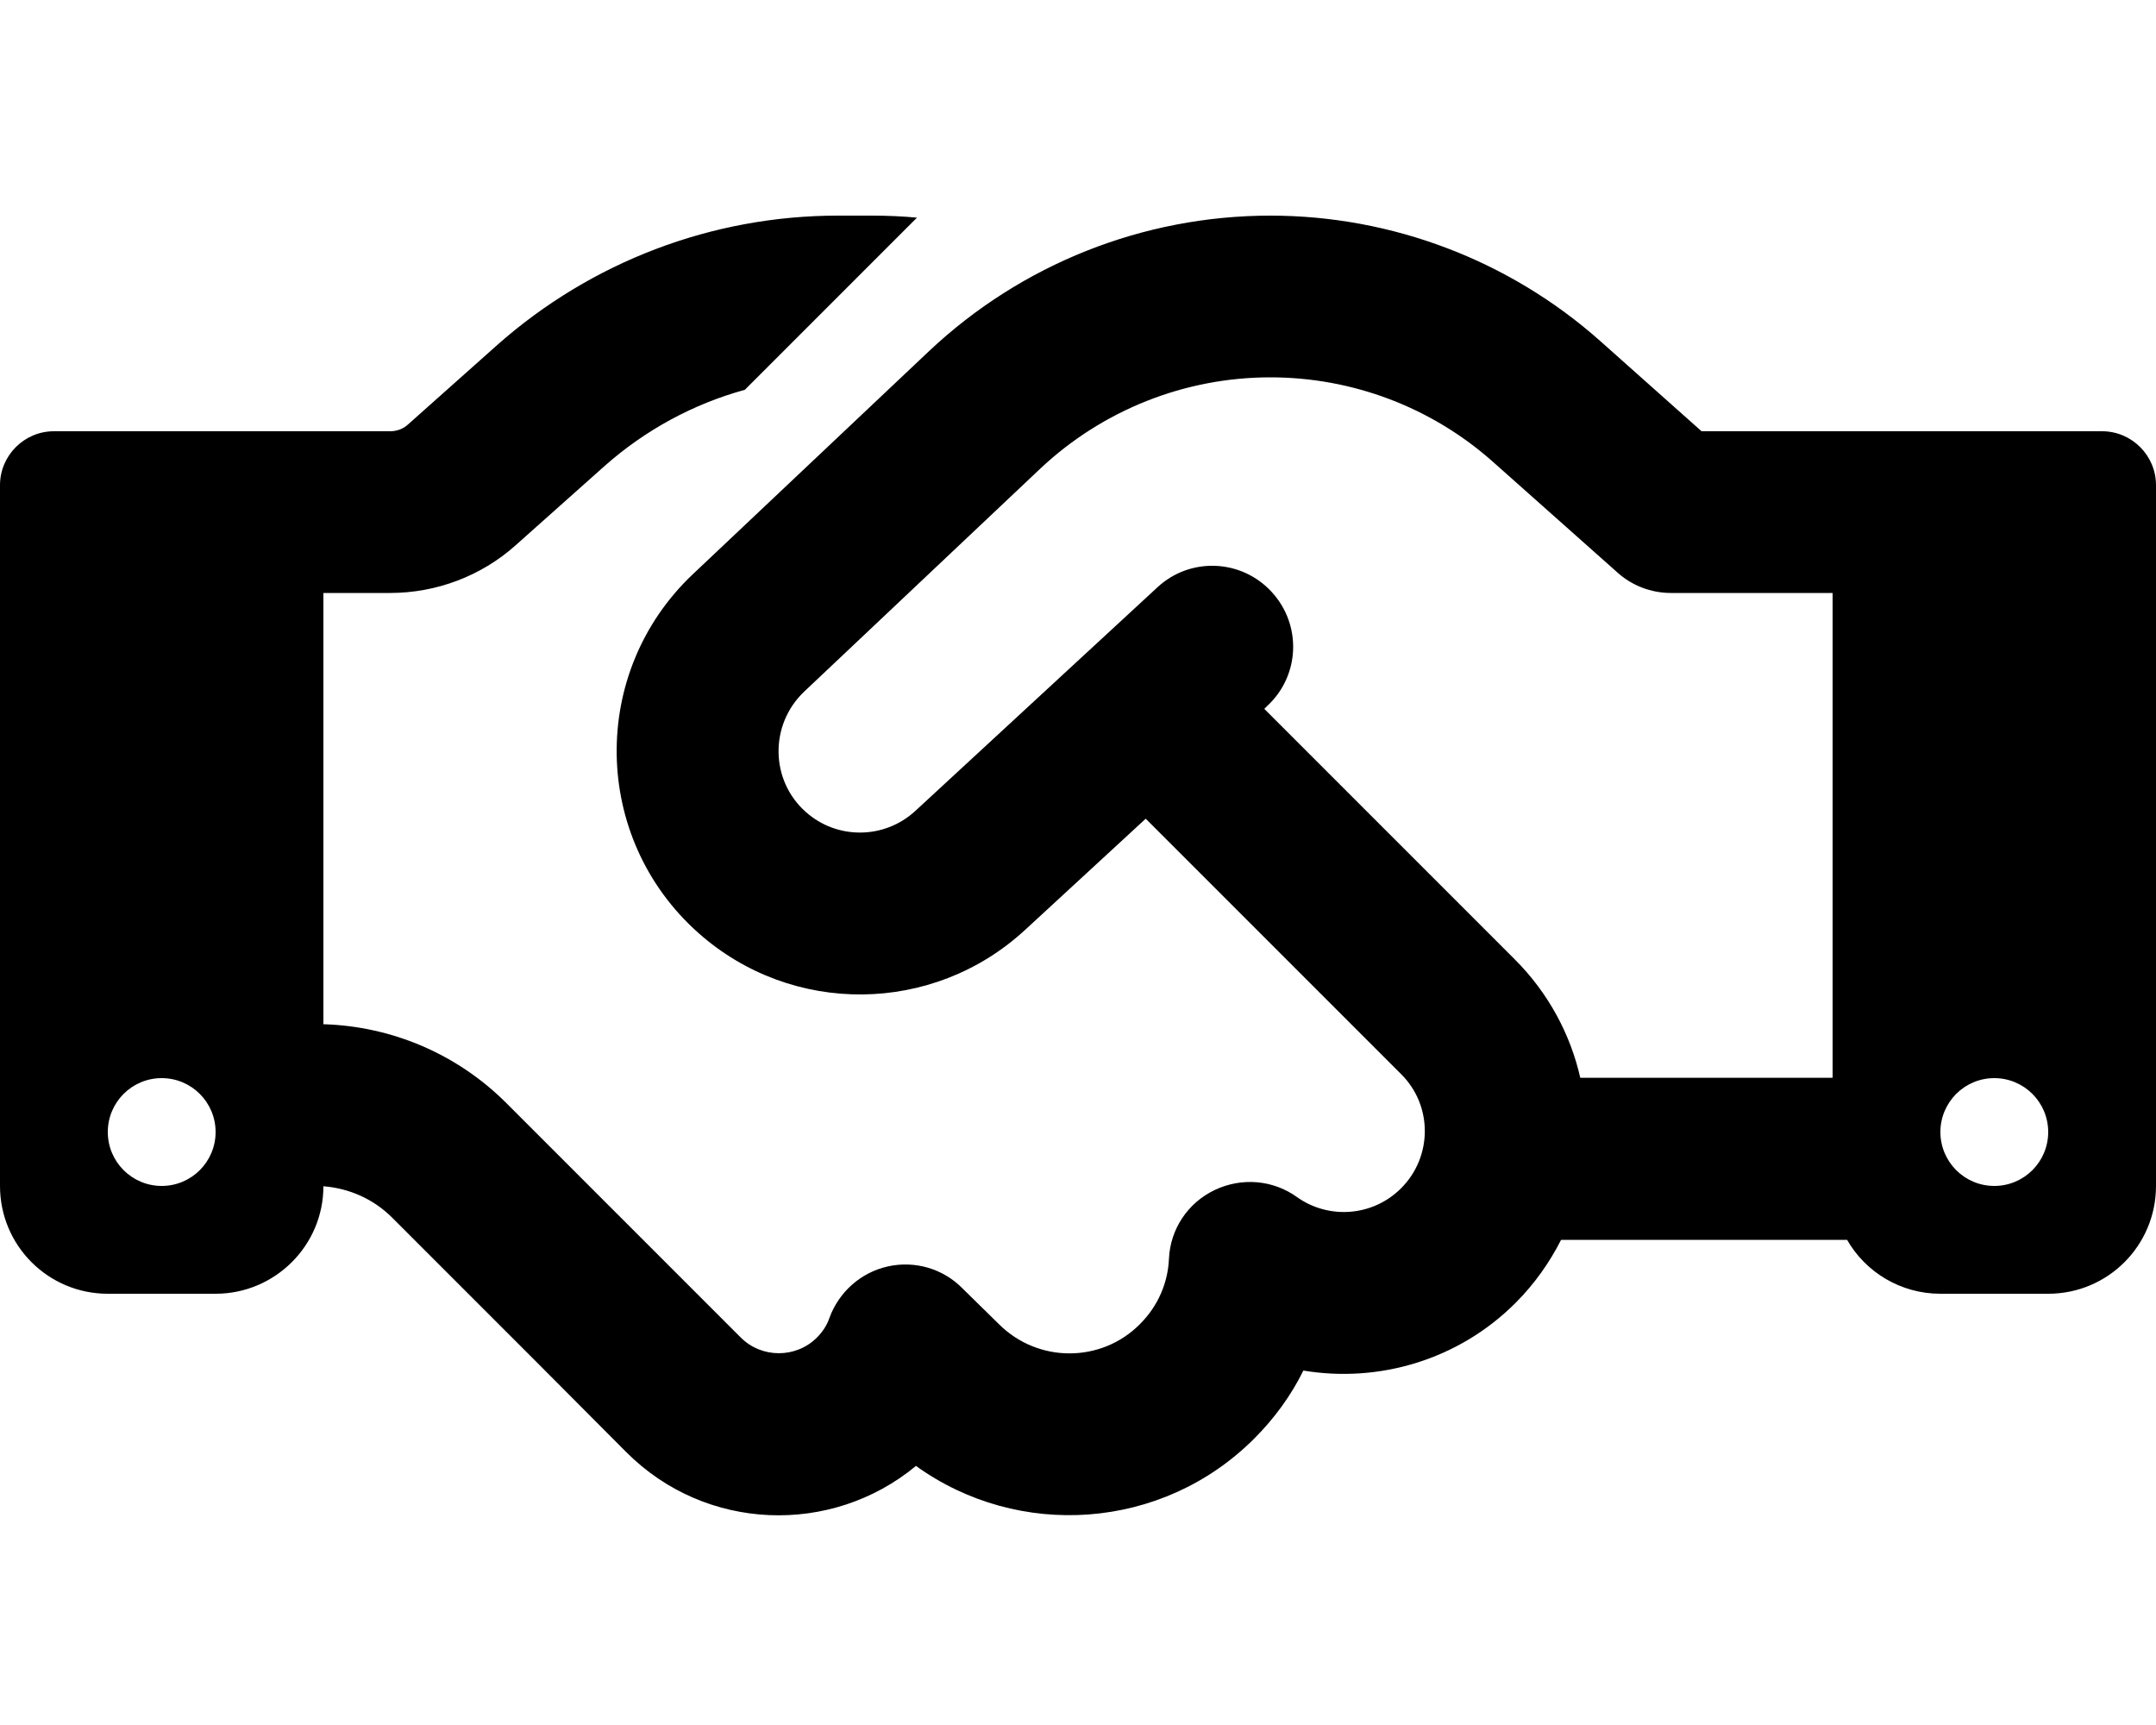
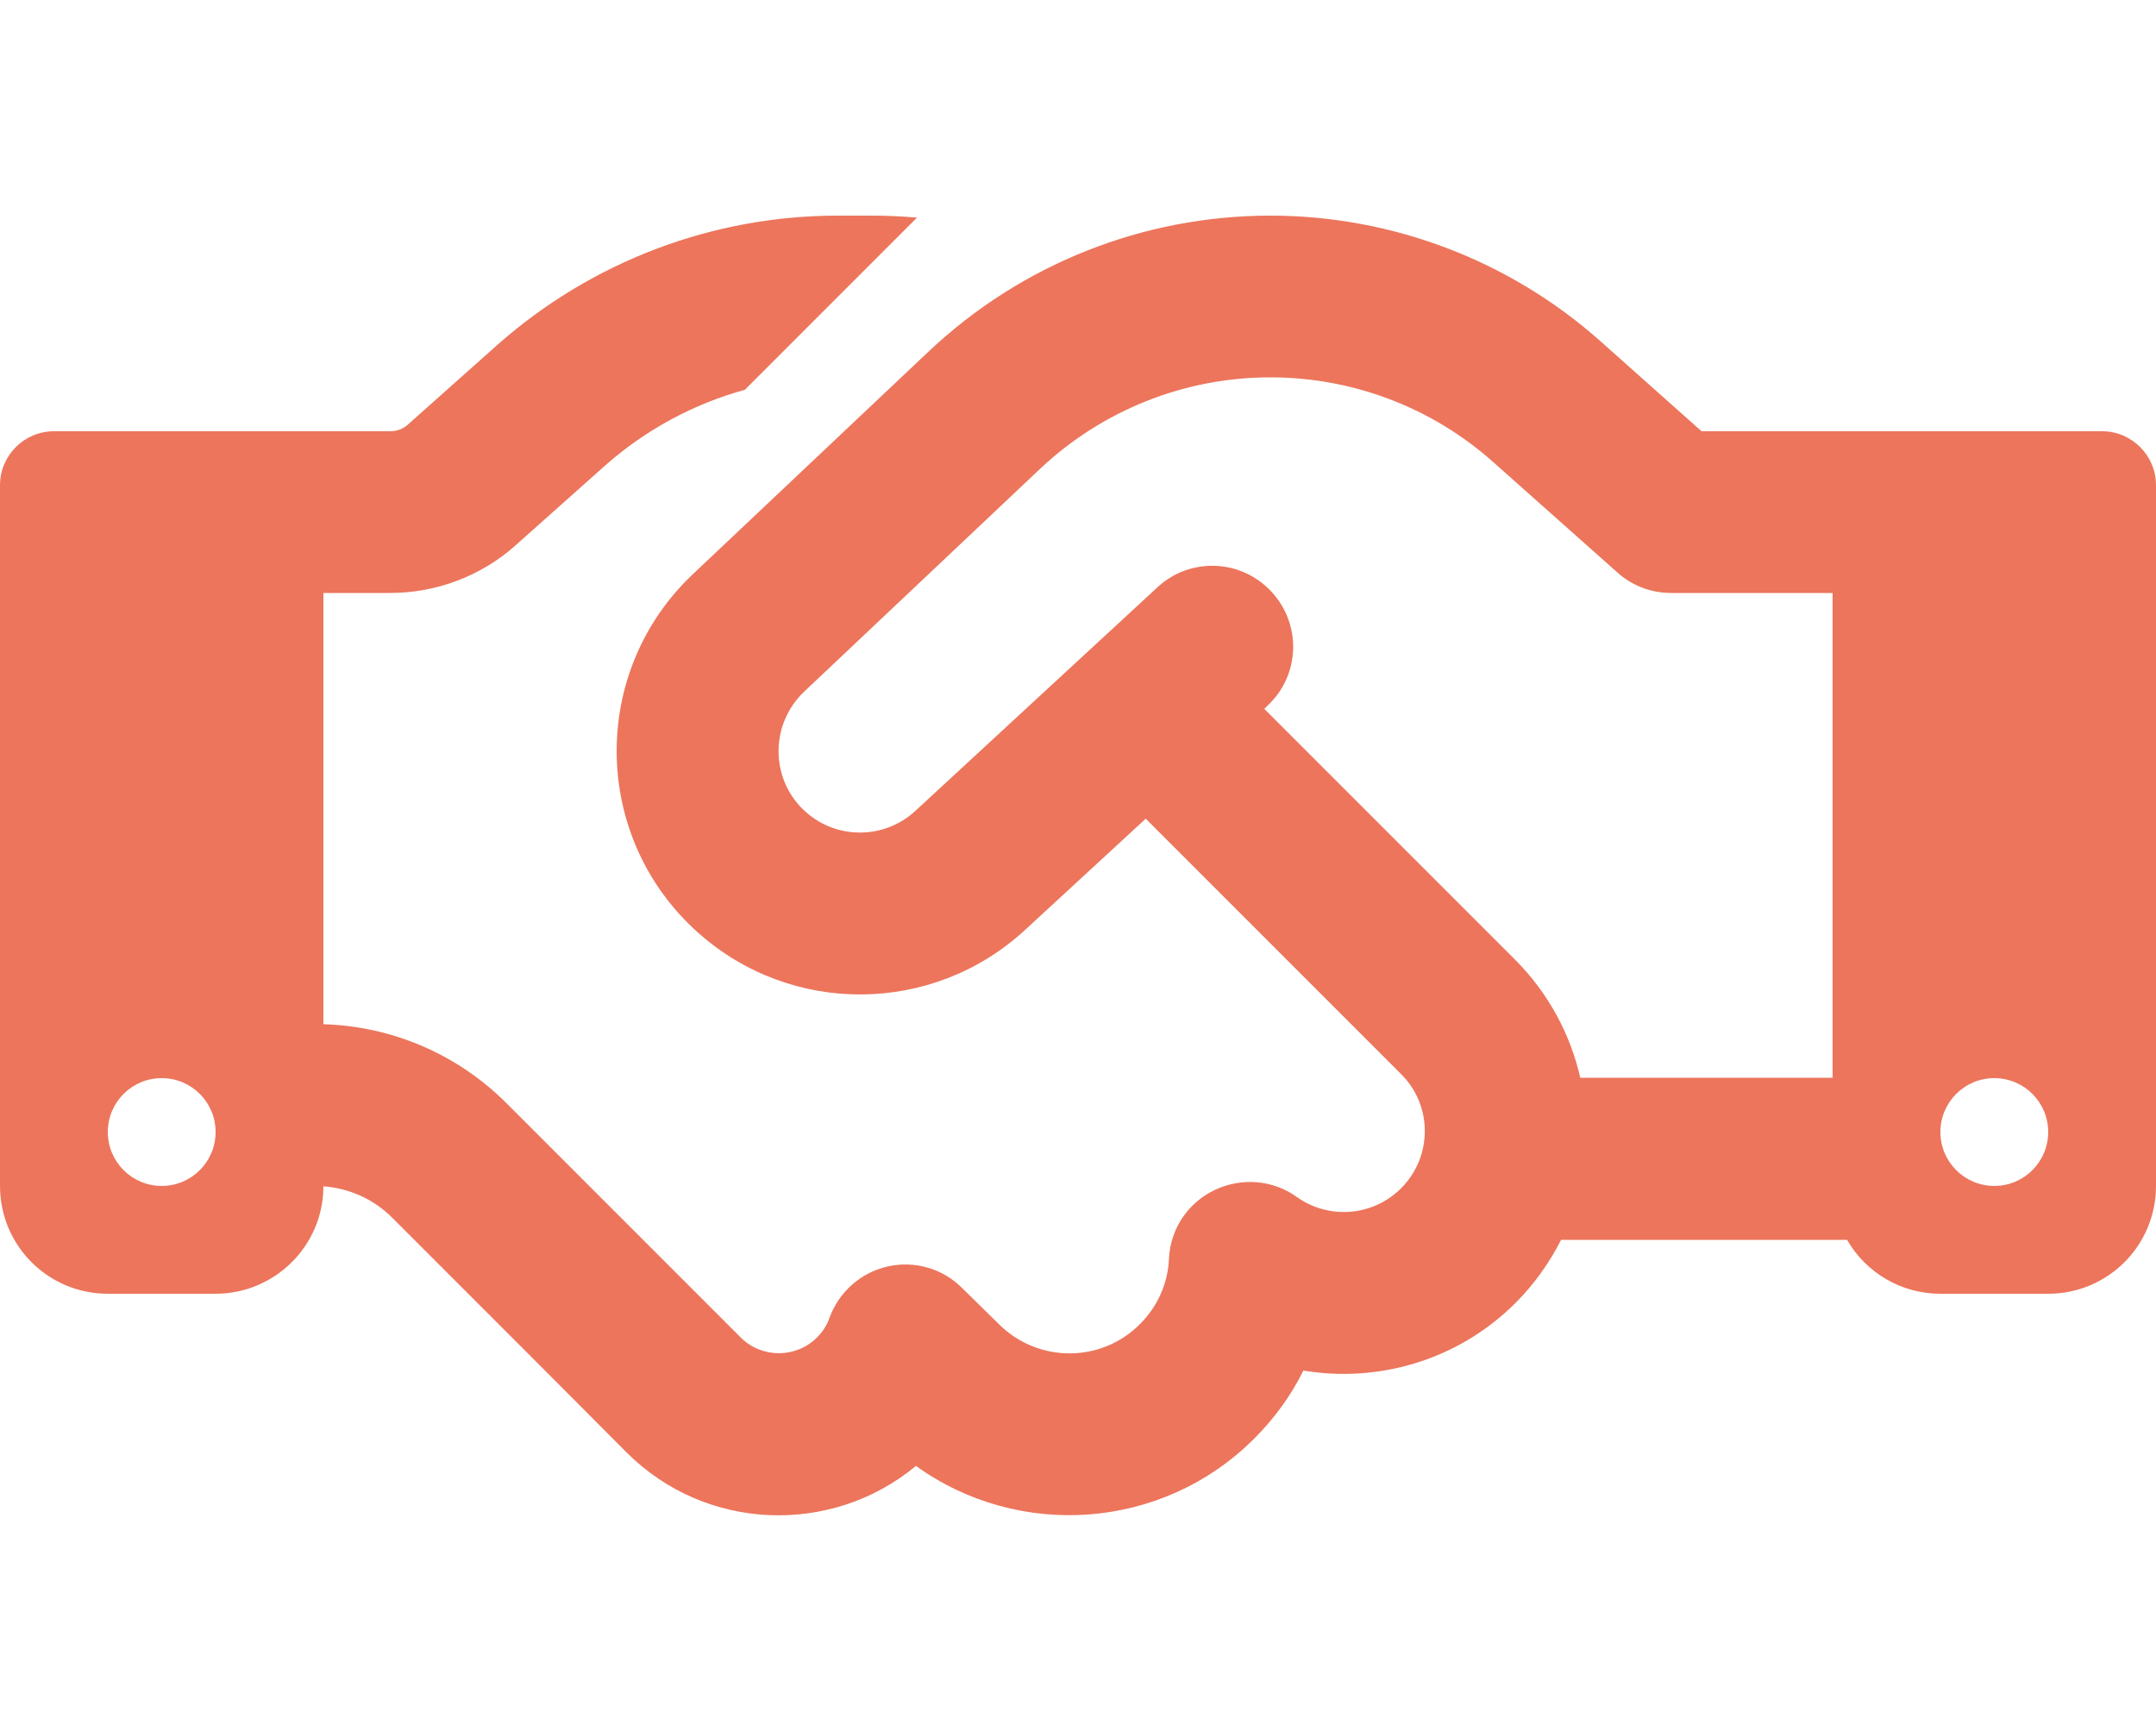
<svg xmlns="http://www.w3.org/2000/svg" height="16" width="20" viewBox="0 0 640 512">
-   <path d="M272.2 64.6l-51.1 51.1c-15.3 4.2-29.5 11.9-41.5 22.5L153 161.9C142.8 171 129.5 176 115.8 176H96V304c20.4 .6 39.8 8.9 54.3 23.4l35.6 35.6 7 7 0 0L219.9 397c6.2 6.2 16.4 6.2 22.6 0c1.7-1.7 3-3.7 3.7-5.8c2.8-7.7 9.3-13.5 17.3-15.3s16.4 .6 22.2 6.5L296.5 393c11.6 11.6 30.4 11.6 41.9 0c5.4-5.4 8.3-12.3 8.6-19.4c.4-8.8 5.6-16.6 13.6-20.4s17.3-3 24.4 2.1c9.4 6.7 22.5 5.8 30.9-2.6c9.4-9.4 9.4-24.6 0-33.9L340.1 243l-35.8 33c-27.3 25.2-69.2 25.6-97 .9c-31.7-28.2-32.4-77.4-1.6-106.5l70.1-66.2C303.2 78.4 339.4 64 377.1 64c36.1 0 71 13.3 97.9 37.2L505.1 128H544h40 40c8.8 0 16 7.2 16 16V352c0 17.7-14.3 32-32 32H576c-11.8 0-22.2-6.4-27.7-16H463.4c-3.4 6.7-7.9 13.1-13.5 18.7c-17.1 17.1-40.8 23.8-63 20.1c-3.6 7.3-8.5 14.1-14.6 20.2c-27.3 27.3-70 30-100.4 8.1c-25.1 20.8-62.5 19.5-86-4.1L159 404l-7-7-35.6-35.6c-5.5-5.5-12.7-8.7-20.4-9.3C96 369.7 81.6 384 64 384H32c-17.7 0-32-14.3-32-32V144c0-8.8 7.2-16 16-16H56 96h19.8c2 0 3.9-.7 5.3-2l26.5-23.6C175.5 77.7 211.4 64 248.7 64H259c4.4 0 8.9 .2 13.2 .6zM544 320V176H496c-5.9 0-11.6-2.2-15.9-6.1l-36.9-32.8c-18.2-16.2-41.7-25.1-66.1-25.1c-25.4 0-49.8 9.7-68.3 27.1l-70.1 66.2c-10.3 9.8-10.1 26.3 .5 35.7c9.3 8.3 23.4 8.1 32.5-.3l71.9-66.4c9.7-9 24.9-8.4 33.9 1.4s8.4 24.9-1.4 33.9l-.8 .8 74.4 74.4c10 10 16.5 22.3 19.4 35.1H544zM64 336a16 16 0 1 0 -32 0 16 16 0 1 0 32 0zm528 16a16 16 0 1 0 0-32 16 16 0 1 0 0 32z" />
+   <path fill="#EC755C" d="M272.2 64.6l-51.1 51.1c-15.3 4.2-29.5 11.9-41.5 22.5L153 161.9C142.8 171 129.5 176 115.8 176H96V304c20.4 .6 39.8 8.9 54.3 23.4l35.6 35.6 7 7 0 0L219.9 397c6.2 6.2 16.4 6.2 22.6 0c1.7-1.7 3-3.7 3.7-5.8c2.8-7.7 9.3-13.5 17.3-15.3s16.4 .6 22.2 6.5L296.5 393c11.6 11.6 30.4 11.6 41.9 0c5.4-5.4 8.3-12.3 8.6-19.4c.4-8.8 5.6-16.6 13.6-20.4s17.3-3 24.4 2.1c9.4 6.7 22.5 5.8 30.9-2.6c9.4-9.4 9.4-24.6 0-33.9L340.1 243l-35.8 33c-27.3 25.2-69.2 25.6-97 .9c-31.7-28.2-32.4-77.4-1.6-106.5l70.1-66.2C303.2 78.4 339.4 64 377.1 64c36.1 0 71 13.3 97.9 37.2L505.1 128H544h40 40c8.8 0 16 7.2 16 16V352c0 17.7-14.3 32-32 32H576c-11.8 0-22.2-6.4-27.7-16H463.4c-3.4 6.7-7.9 13.1-13.5 18.7c-17.1 17.1-40.8 23.8-63 20.1c-3.6 7.3-8.5 14.1-14.6 20.2c-27.3 27.3-70 30-100.4 8.1c-25.1 20.8-62.5 19.5-86-4.1L159 404l-7-7-35.6-35.6c-5.5-5.5-12.7-8.7-20.4-9.3C96 369.7 81.6 384 64 384H32c-17.7 0-32-14.3-32-32V144c0-8.8 7.2-16 16-16H56 96h19.8c2 0 3.9-.7 5.3-2l26.5-23.6C175.5 77.7 211.4 64 248.7 64H259c4.4 0 8.9 .2 13.2 .6zM544 320V176H496c-5.9 0-11.6-2.2-15.9-6.1l-36.9-32.8c-18.2-16.2-41.7-25.1-66.1-25.1c-25.4 0-49.8 9.7-68.3 27.1l-70.1 66.2c-10.3 9.8-10.1 26.3 .5 35.7c9.3 8.3 23.4 8.1 32.5-.3l71.9-66.4c9.7-9 24.9-8.4 33.9 1.4s8.4 24.9-1.4 33.9l-.8 .8 74.4 74.4c10 10 16.5 22.3 19.4 35.1H544zM64 336a16 16 0 1 0 -32 0 16 16 0 1 0 32 0zm528 16a16 16 0 1 0 0-32 16 16 0 1 0 0 32z" />
</svg>
